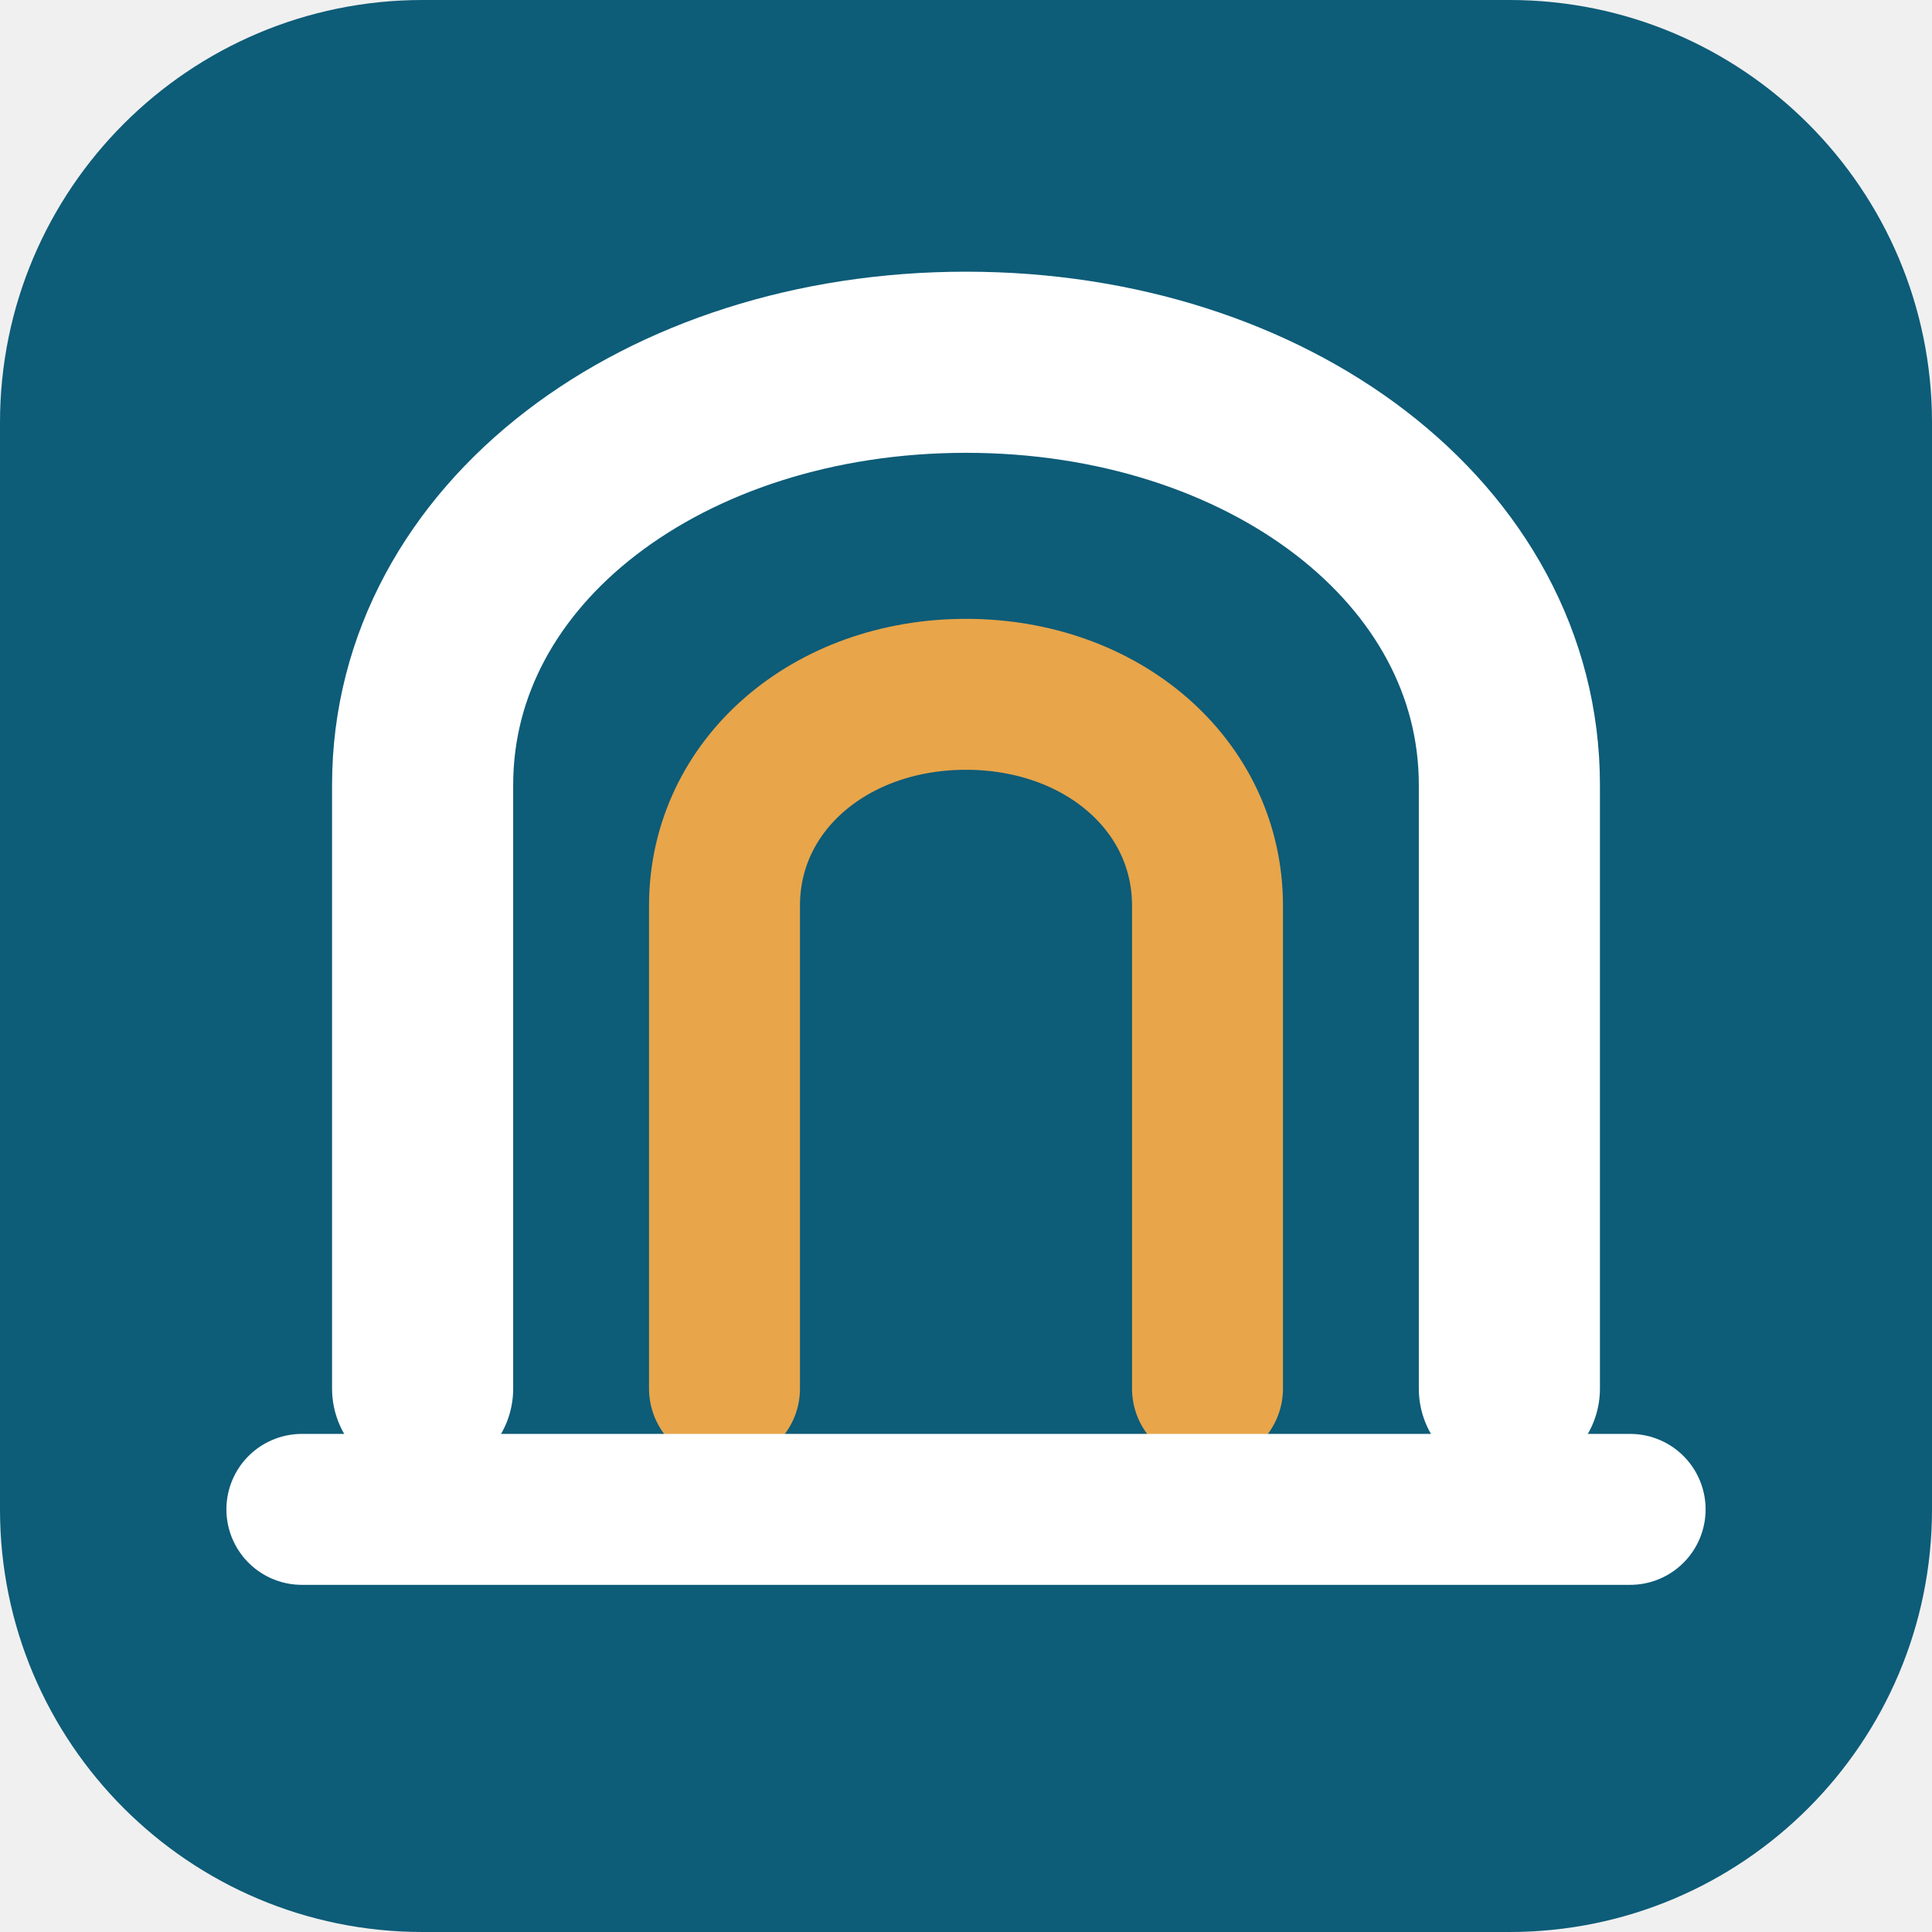
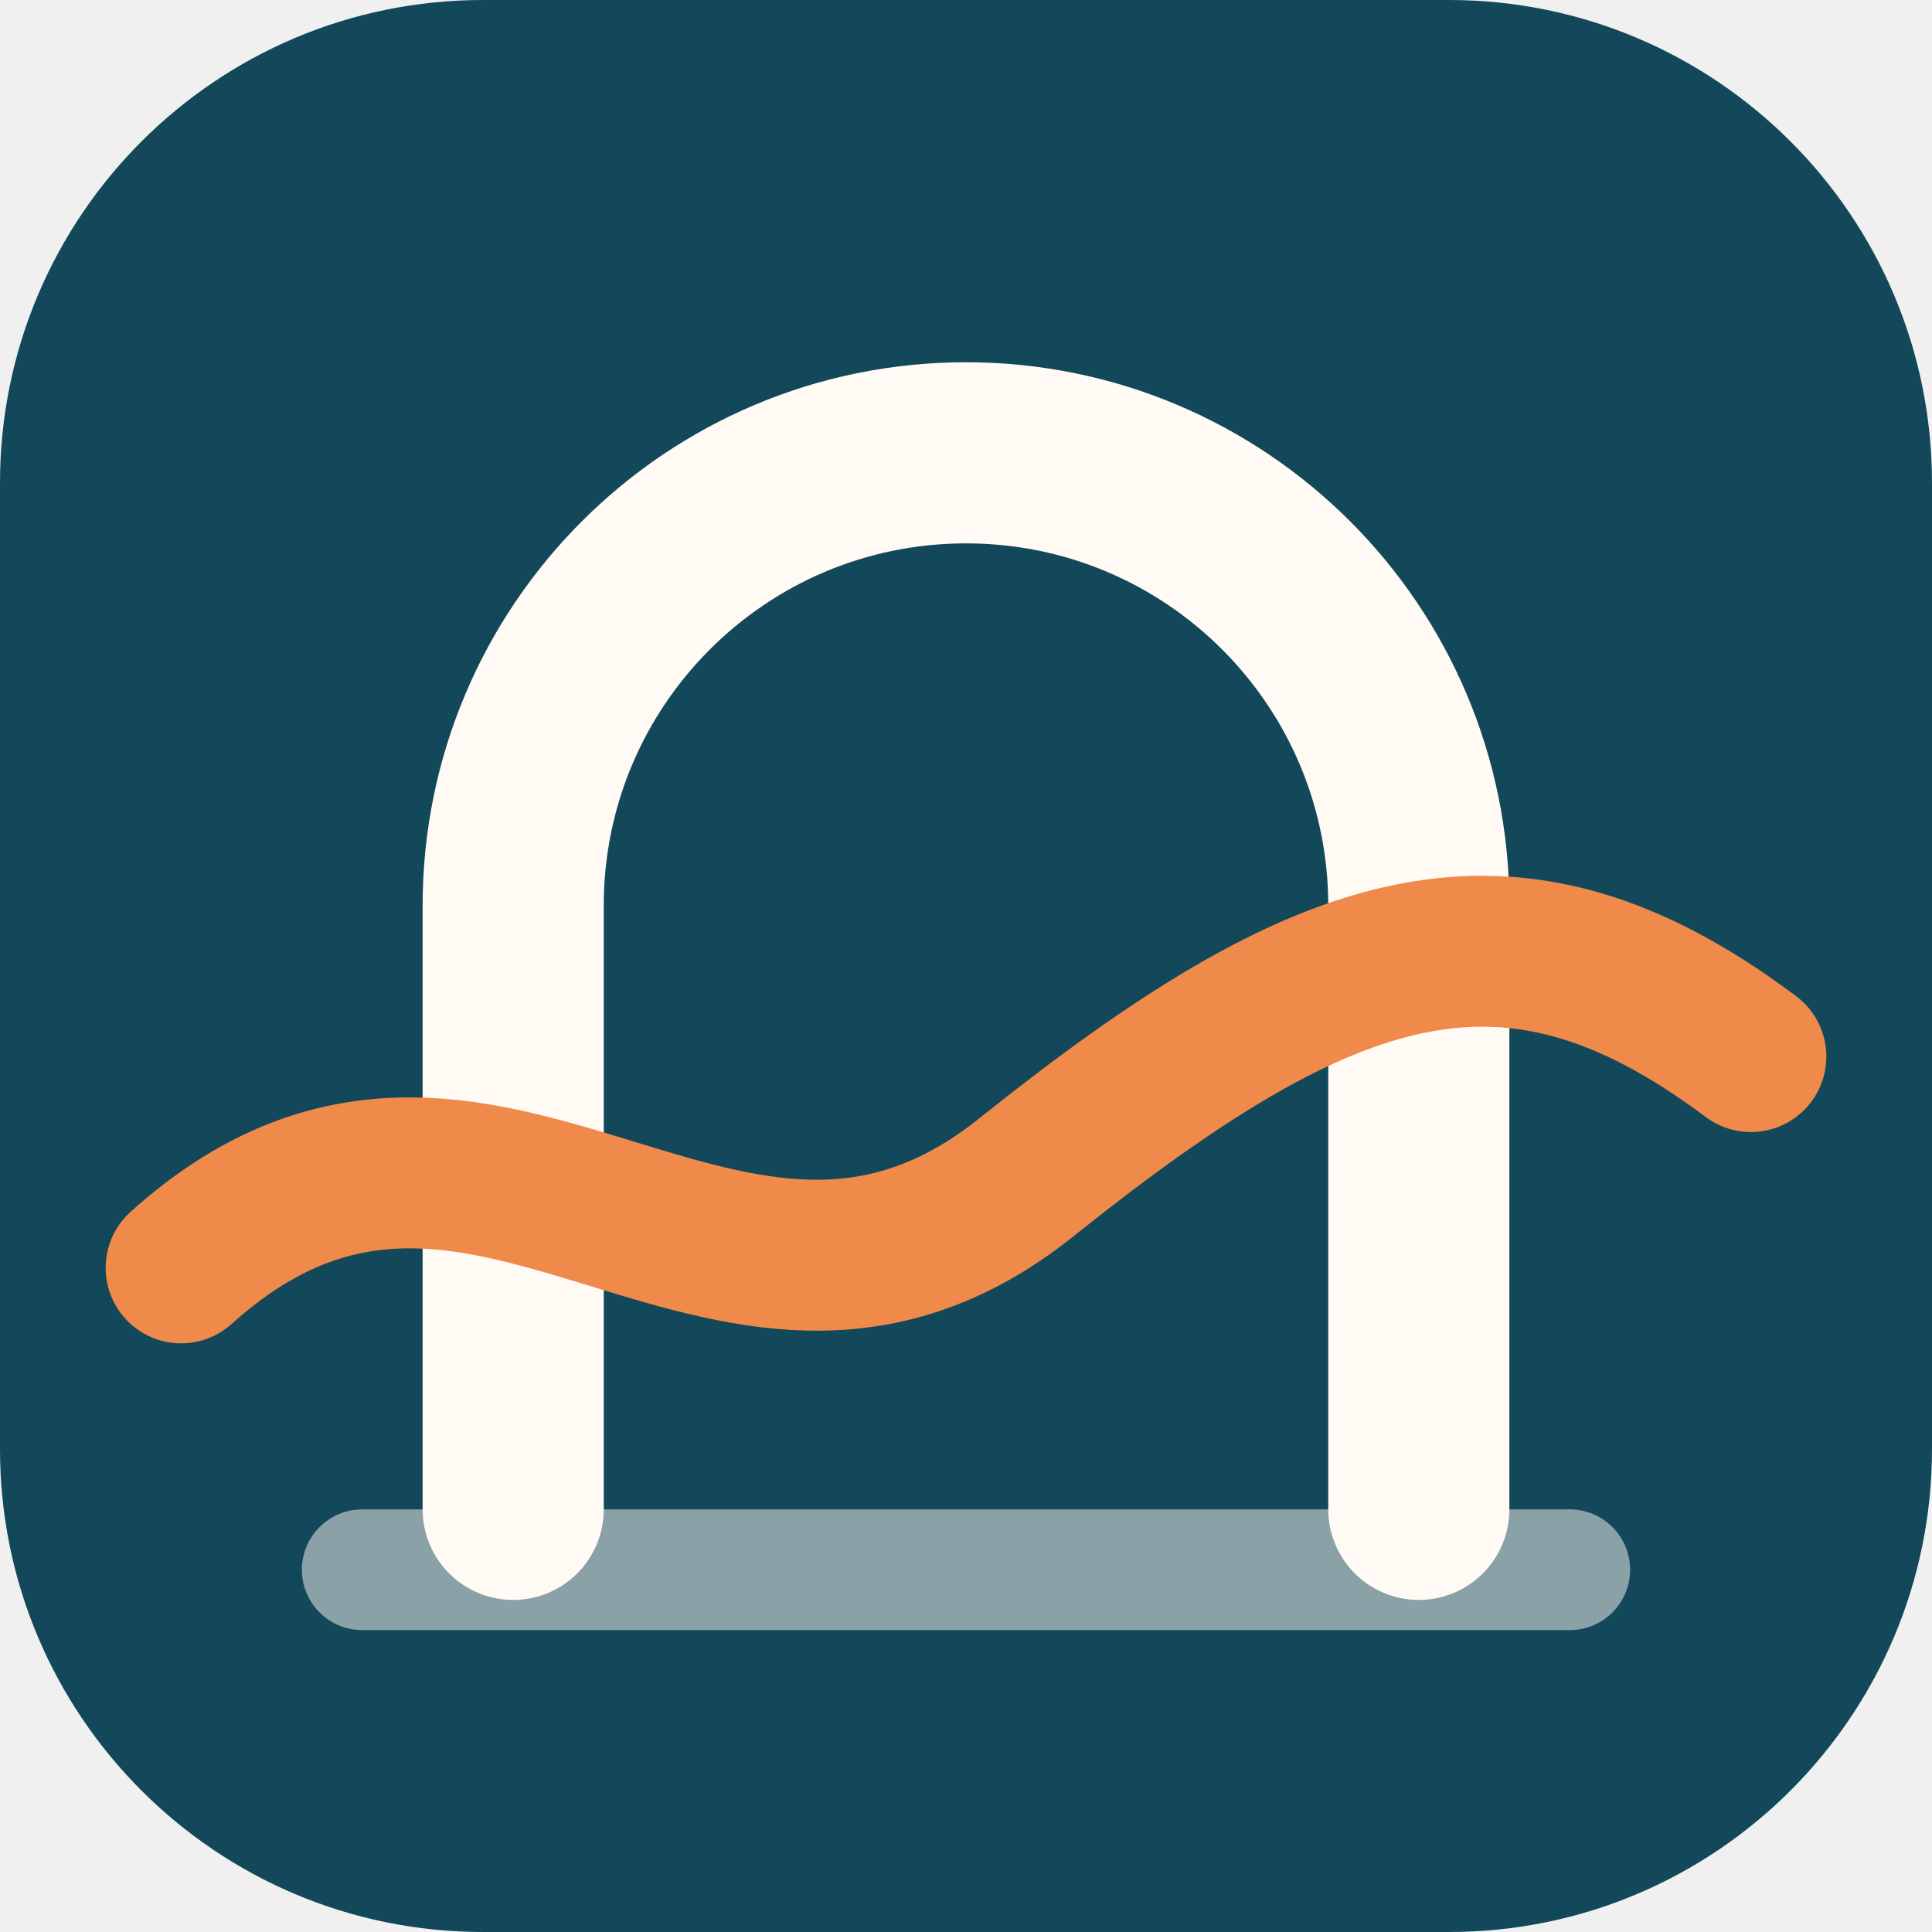
<svg xmlns="http://www.w3.org/2000/svg" viewBox="0 0 64 64">
-   <rect width="64" height="64" rx="14" fill="#0d5c78" />
-   <path d="M14 46V26c0-8 8-14 18-14s18 6 18 14v20" fill="none" stroke="#fff" stroke-width="6" stroke-linecap="round" />
-   <path d="M24 46V30c0-4 3.5-7 8-7s8 3 8 7v16" fill="none" stroke="#e8a54a" stroke-width="5" stroke-linecap="round" />
-   <path d="M10 50h44" stroke="#fff" stroke-width="5" stroke-linecap="round" />
+   <rect width="64" height="64" rx="16" fill="#12485a" />
+   <path d="M17 50V30a15 15 0 0 1 30 0v20" fill="none" stroke="#fffaf4" stroke-width="6" stroke-linecap="round" />
+   <path d="M6 42c10-9 18 5 28-3s16-10 24-4" fill="none" stroke="#f08a4b" stroke-width="5" stroke-linecap="round" />
+   <path d="M12 52h40" stroke="#fffaf4" stroke-width="4" stroke-linecap="round" opacity=".5" />
</svg>
